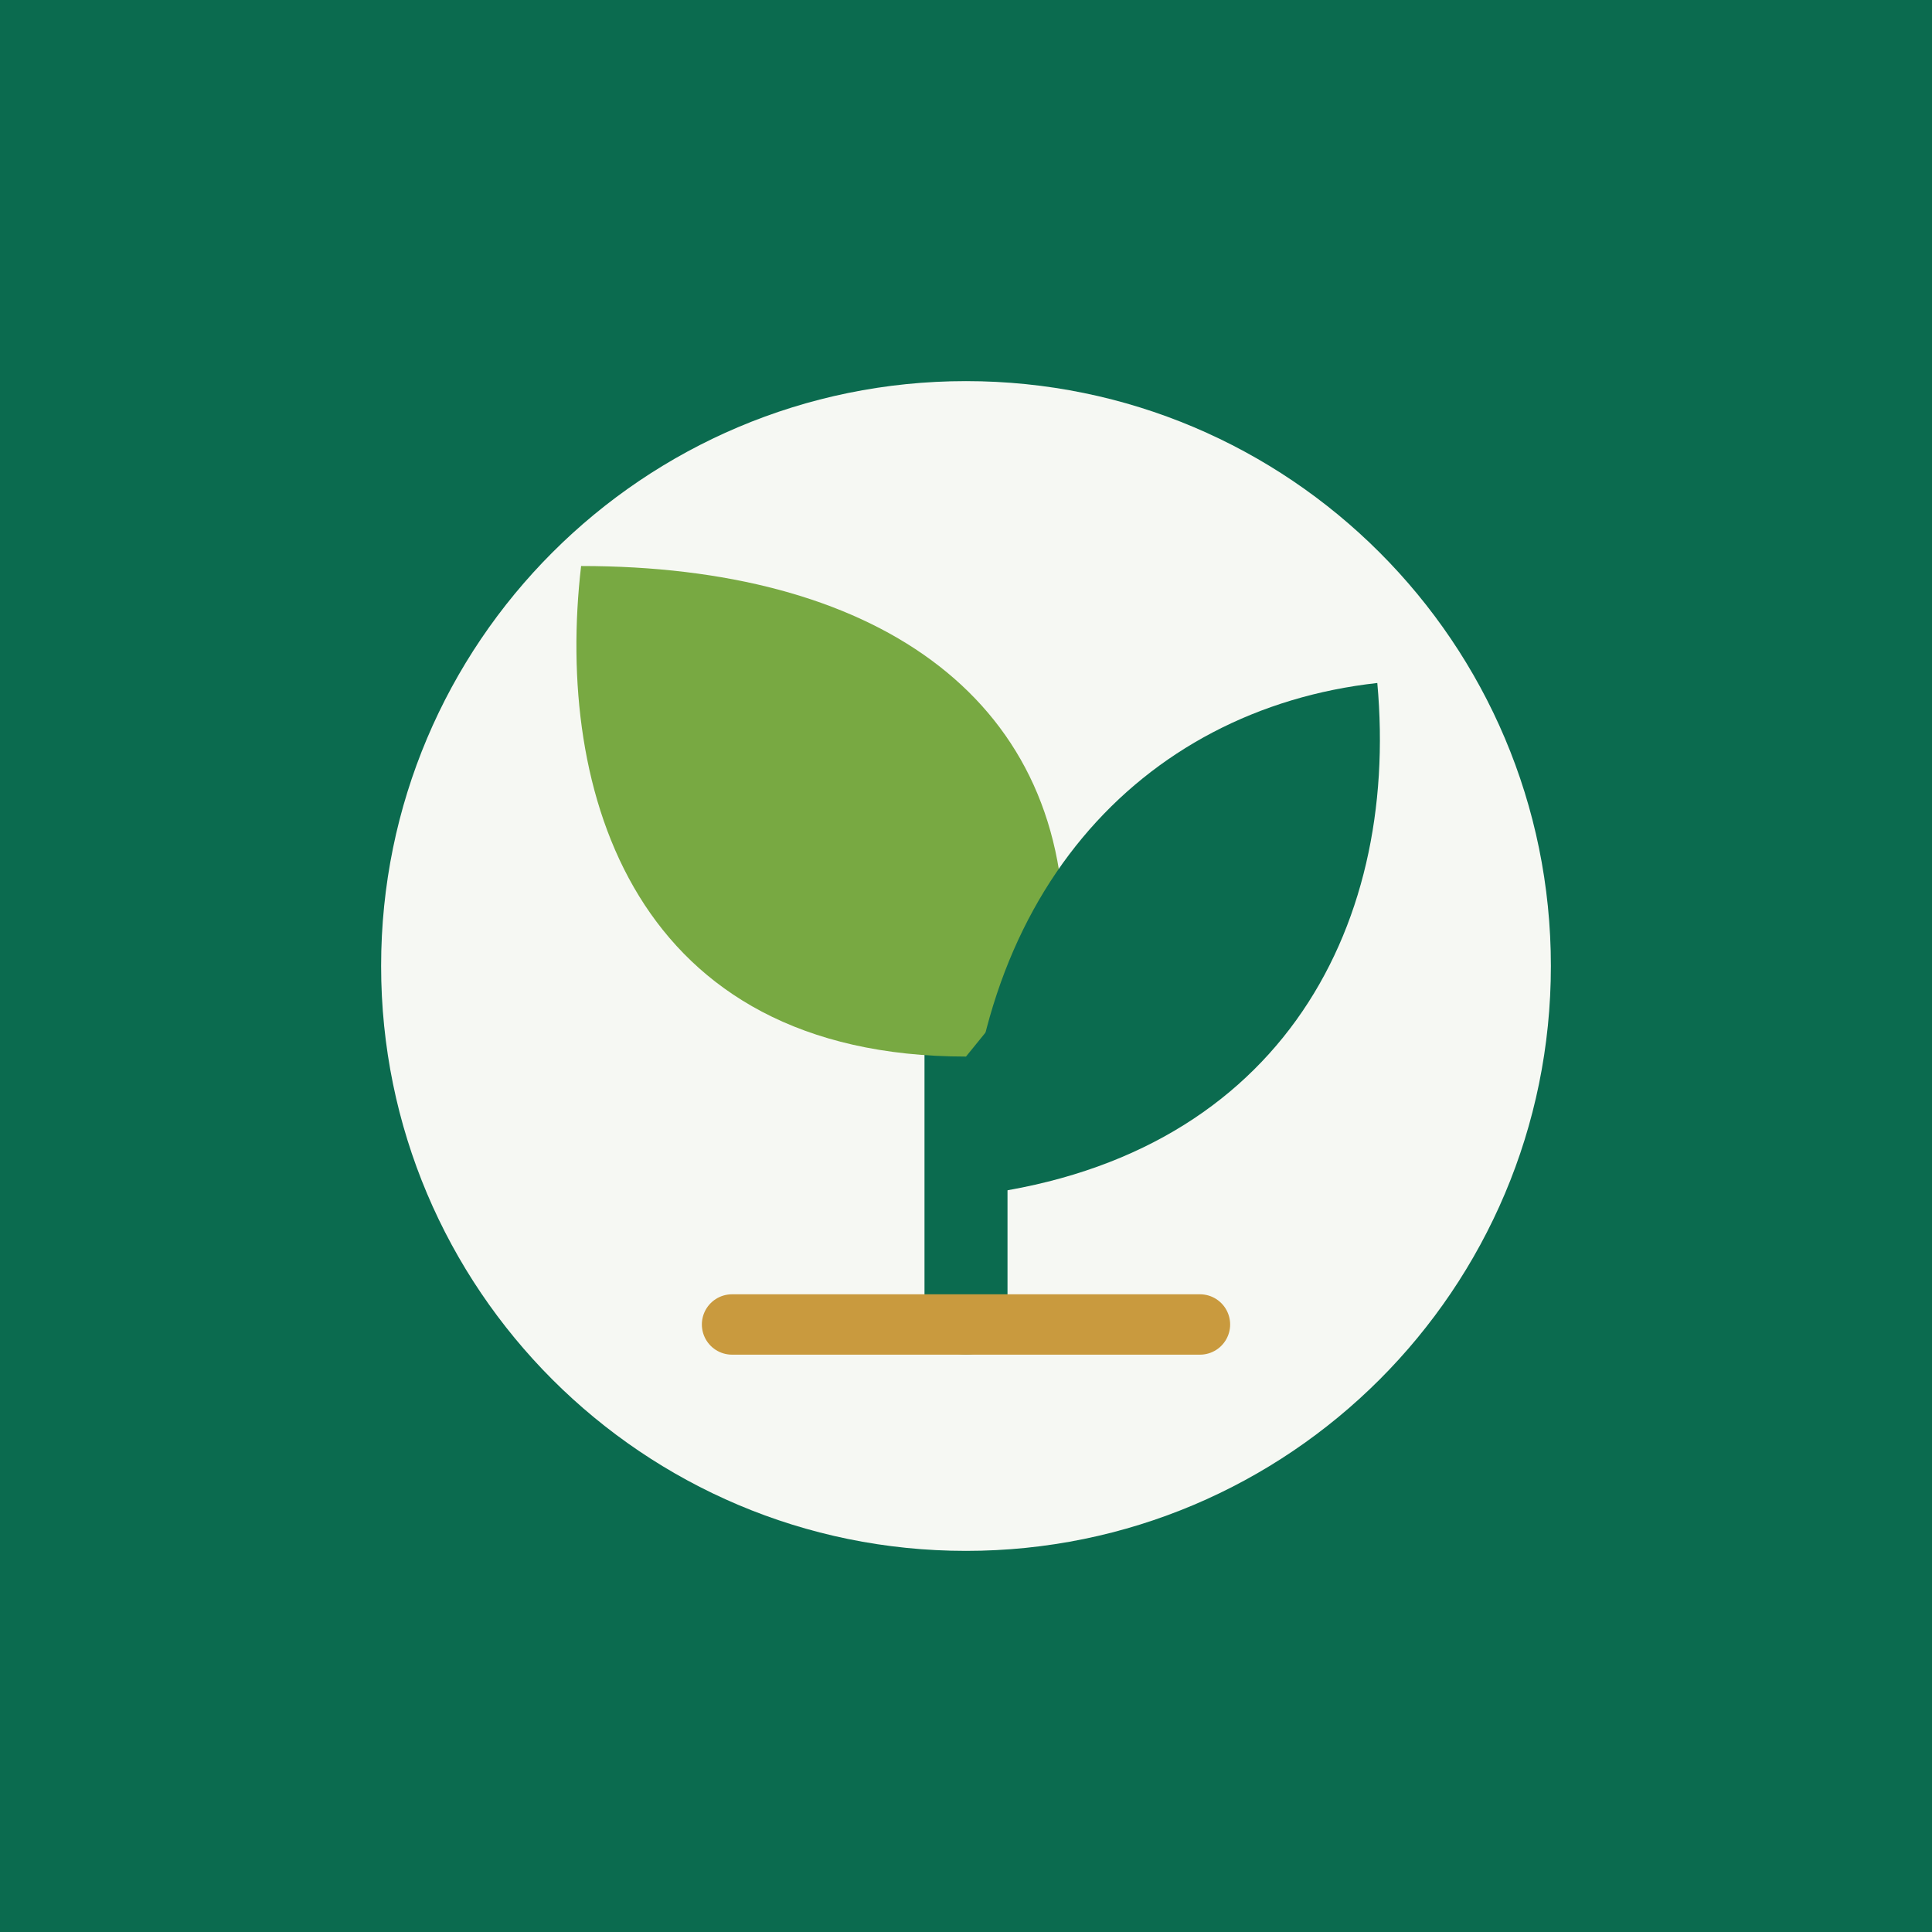
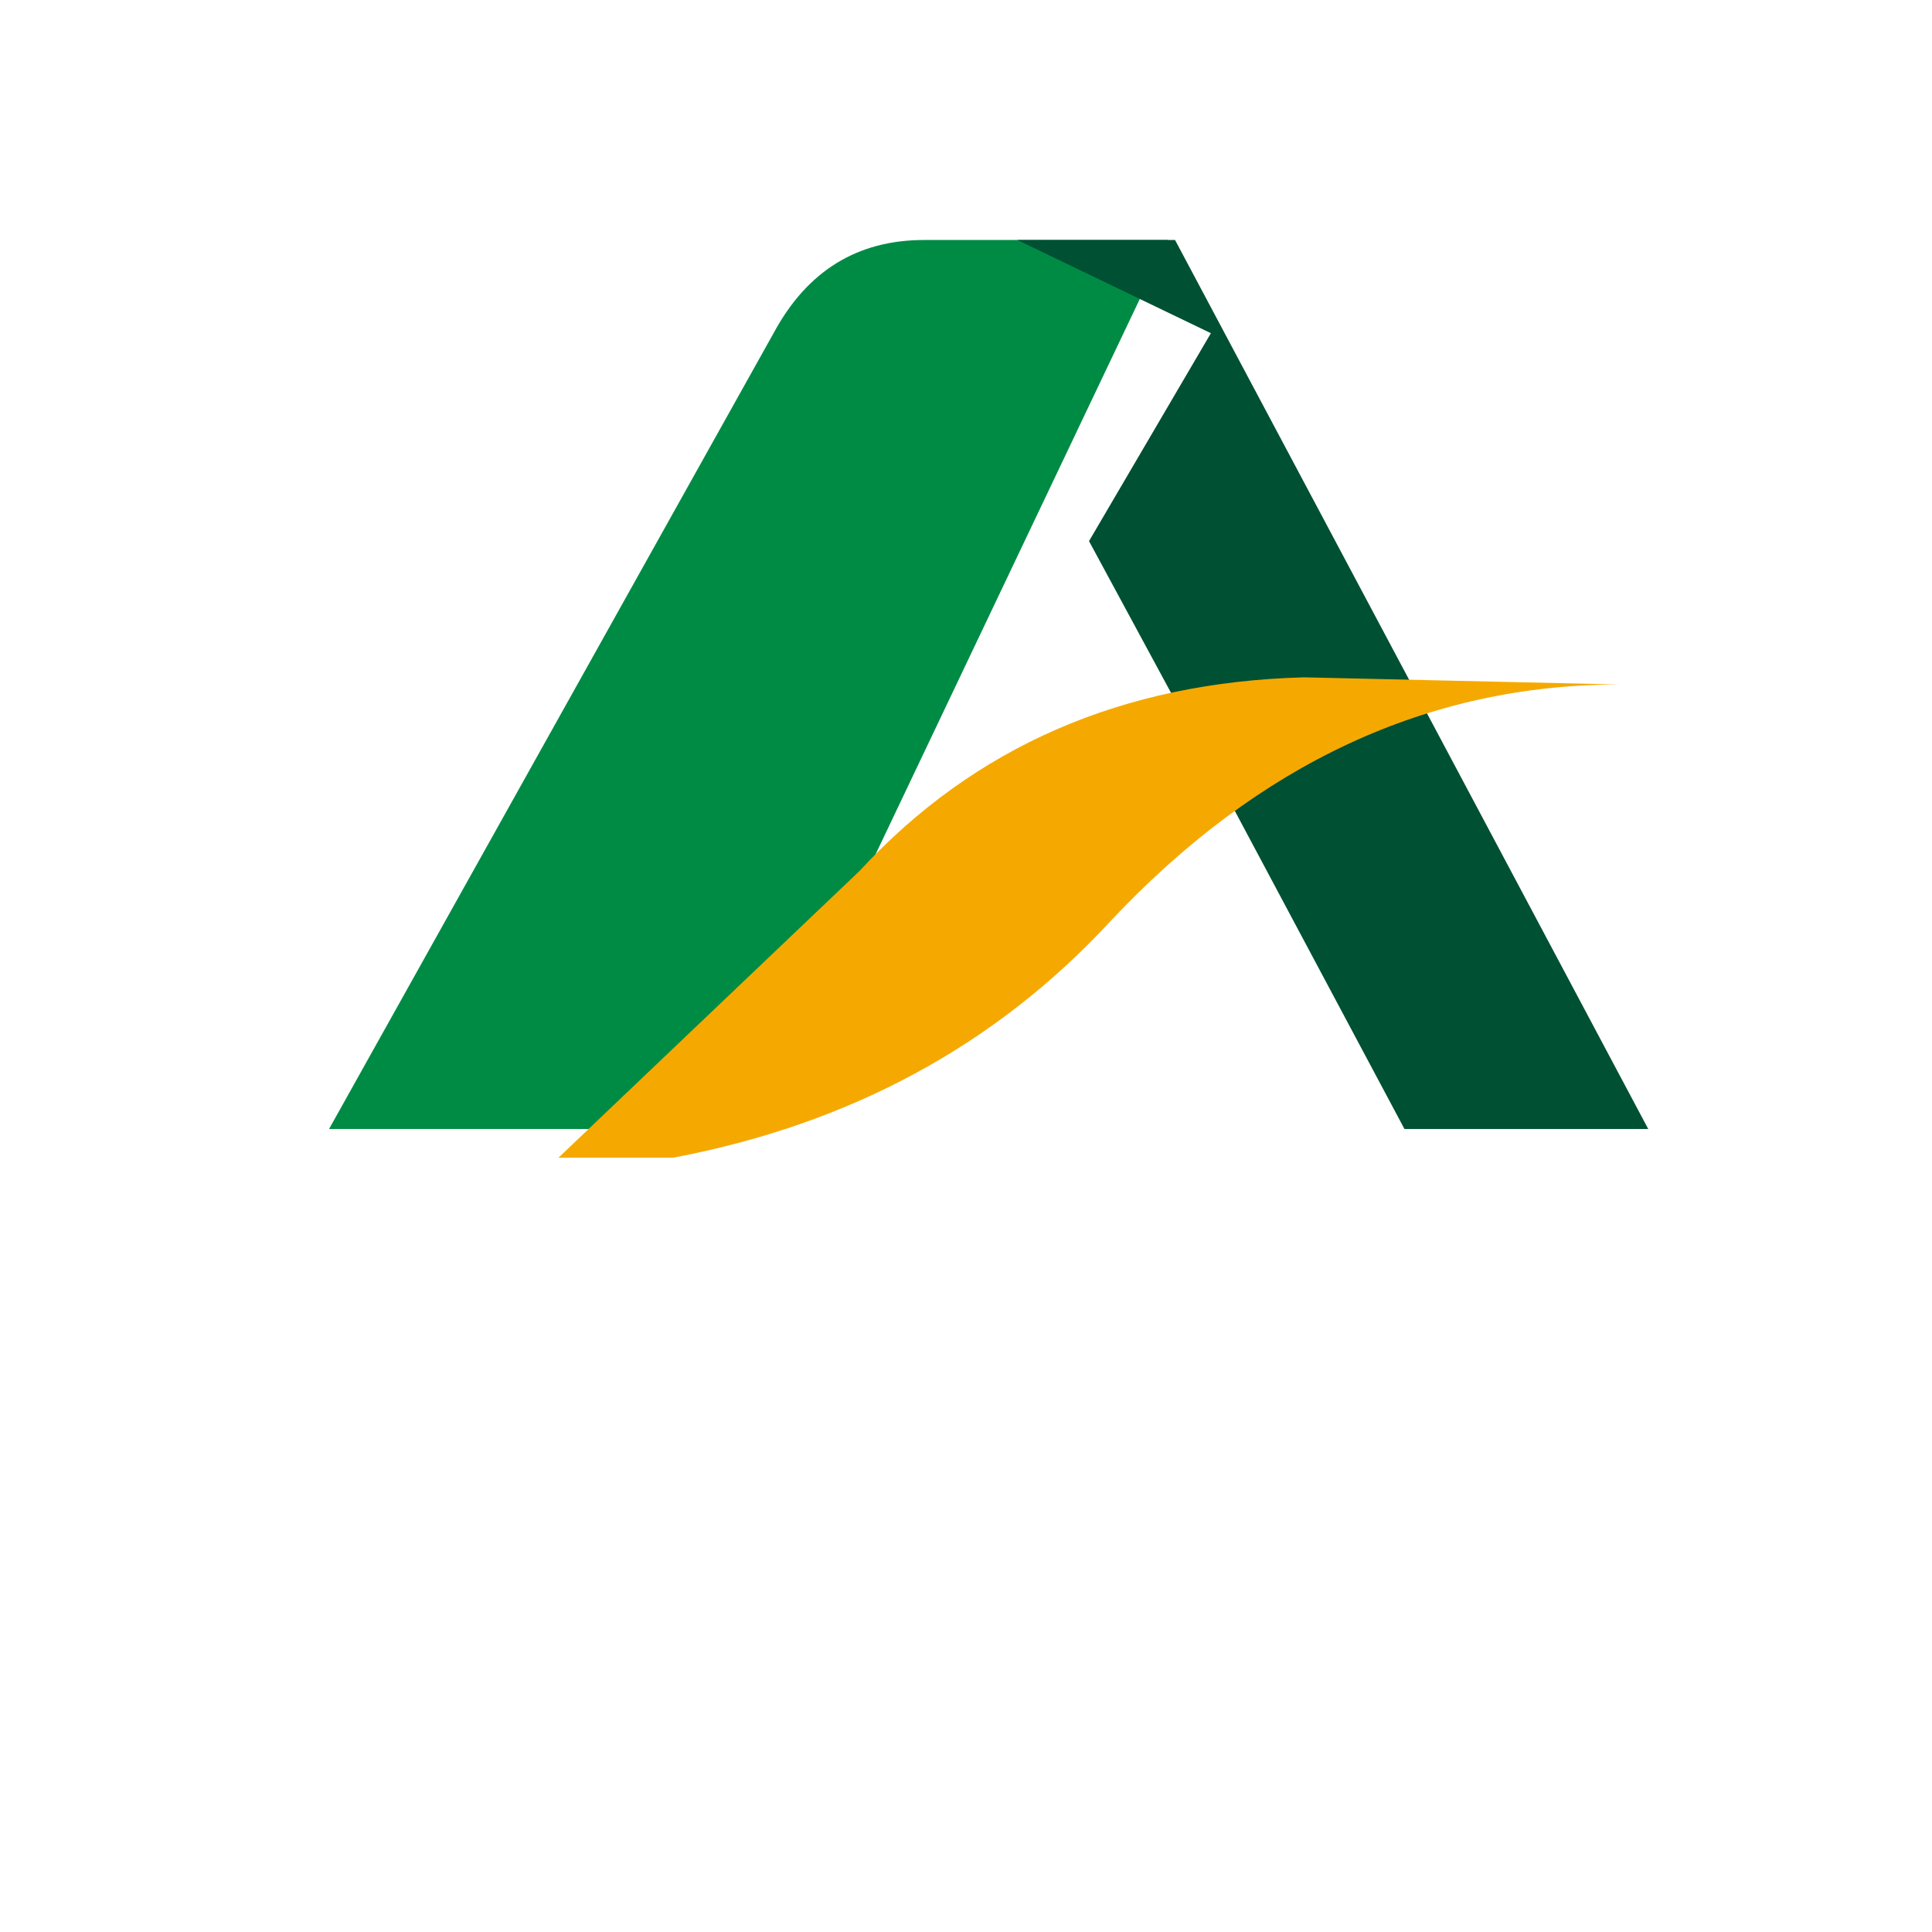
<svg xmlns="http://www.w3.org/2000/svg" viewBox="0 0 512 512">
-   <rect width="512" height="512" fill="#0b6b4f" />
-   <circle cx="256" cy="256" r="155" fill="#f6f8f3" />
-   <path d="M256 348V229" fill="none" stroke="#0b6b4f" stroke-width="22" stroke-linecap="round" />
-   <path d="M256 280C168 280 147 210 154 150c77 0 128 34 128 98" fill="#78a942" />
-   <path d="M256 317c0-79 46-129 109-136 6 66-27 127-109 136Z" fill="#0b6b4f" />
-   <path d="M194 351h124" stroke="#c99a3e" stroke-width="16" stroke-linecap="round" />
+   <rect width="512" height="512" fill="#ffffff" />
+   <g transform="translate(72 56) scale(1.9)">
+     <path fill="#008b45" d="M8 128 70 17Q77 4 91 4h34L66 128Z" />
+     <path fill="#005033" d="M104 4h22l66 124h-34l-24-45-20-37 17-29Z" />
+     <path fill="#f5a900" d="M56 132Q93 125 117 99 148 66 188 66L144 65Q106 66 82 92L40 132Z" />
+   </g>
</svg>
